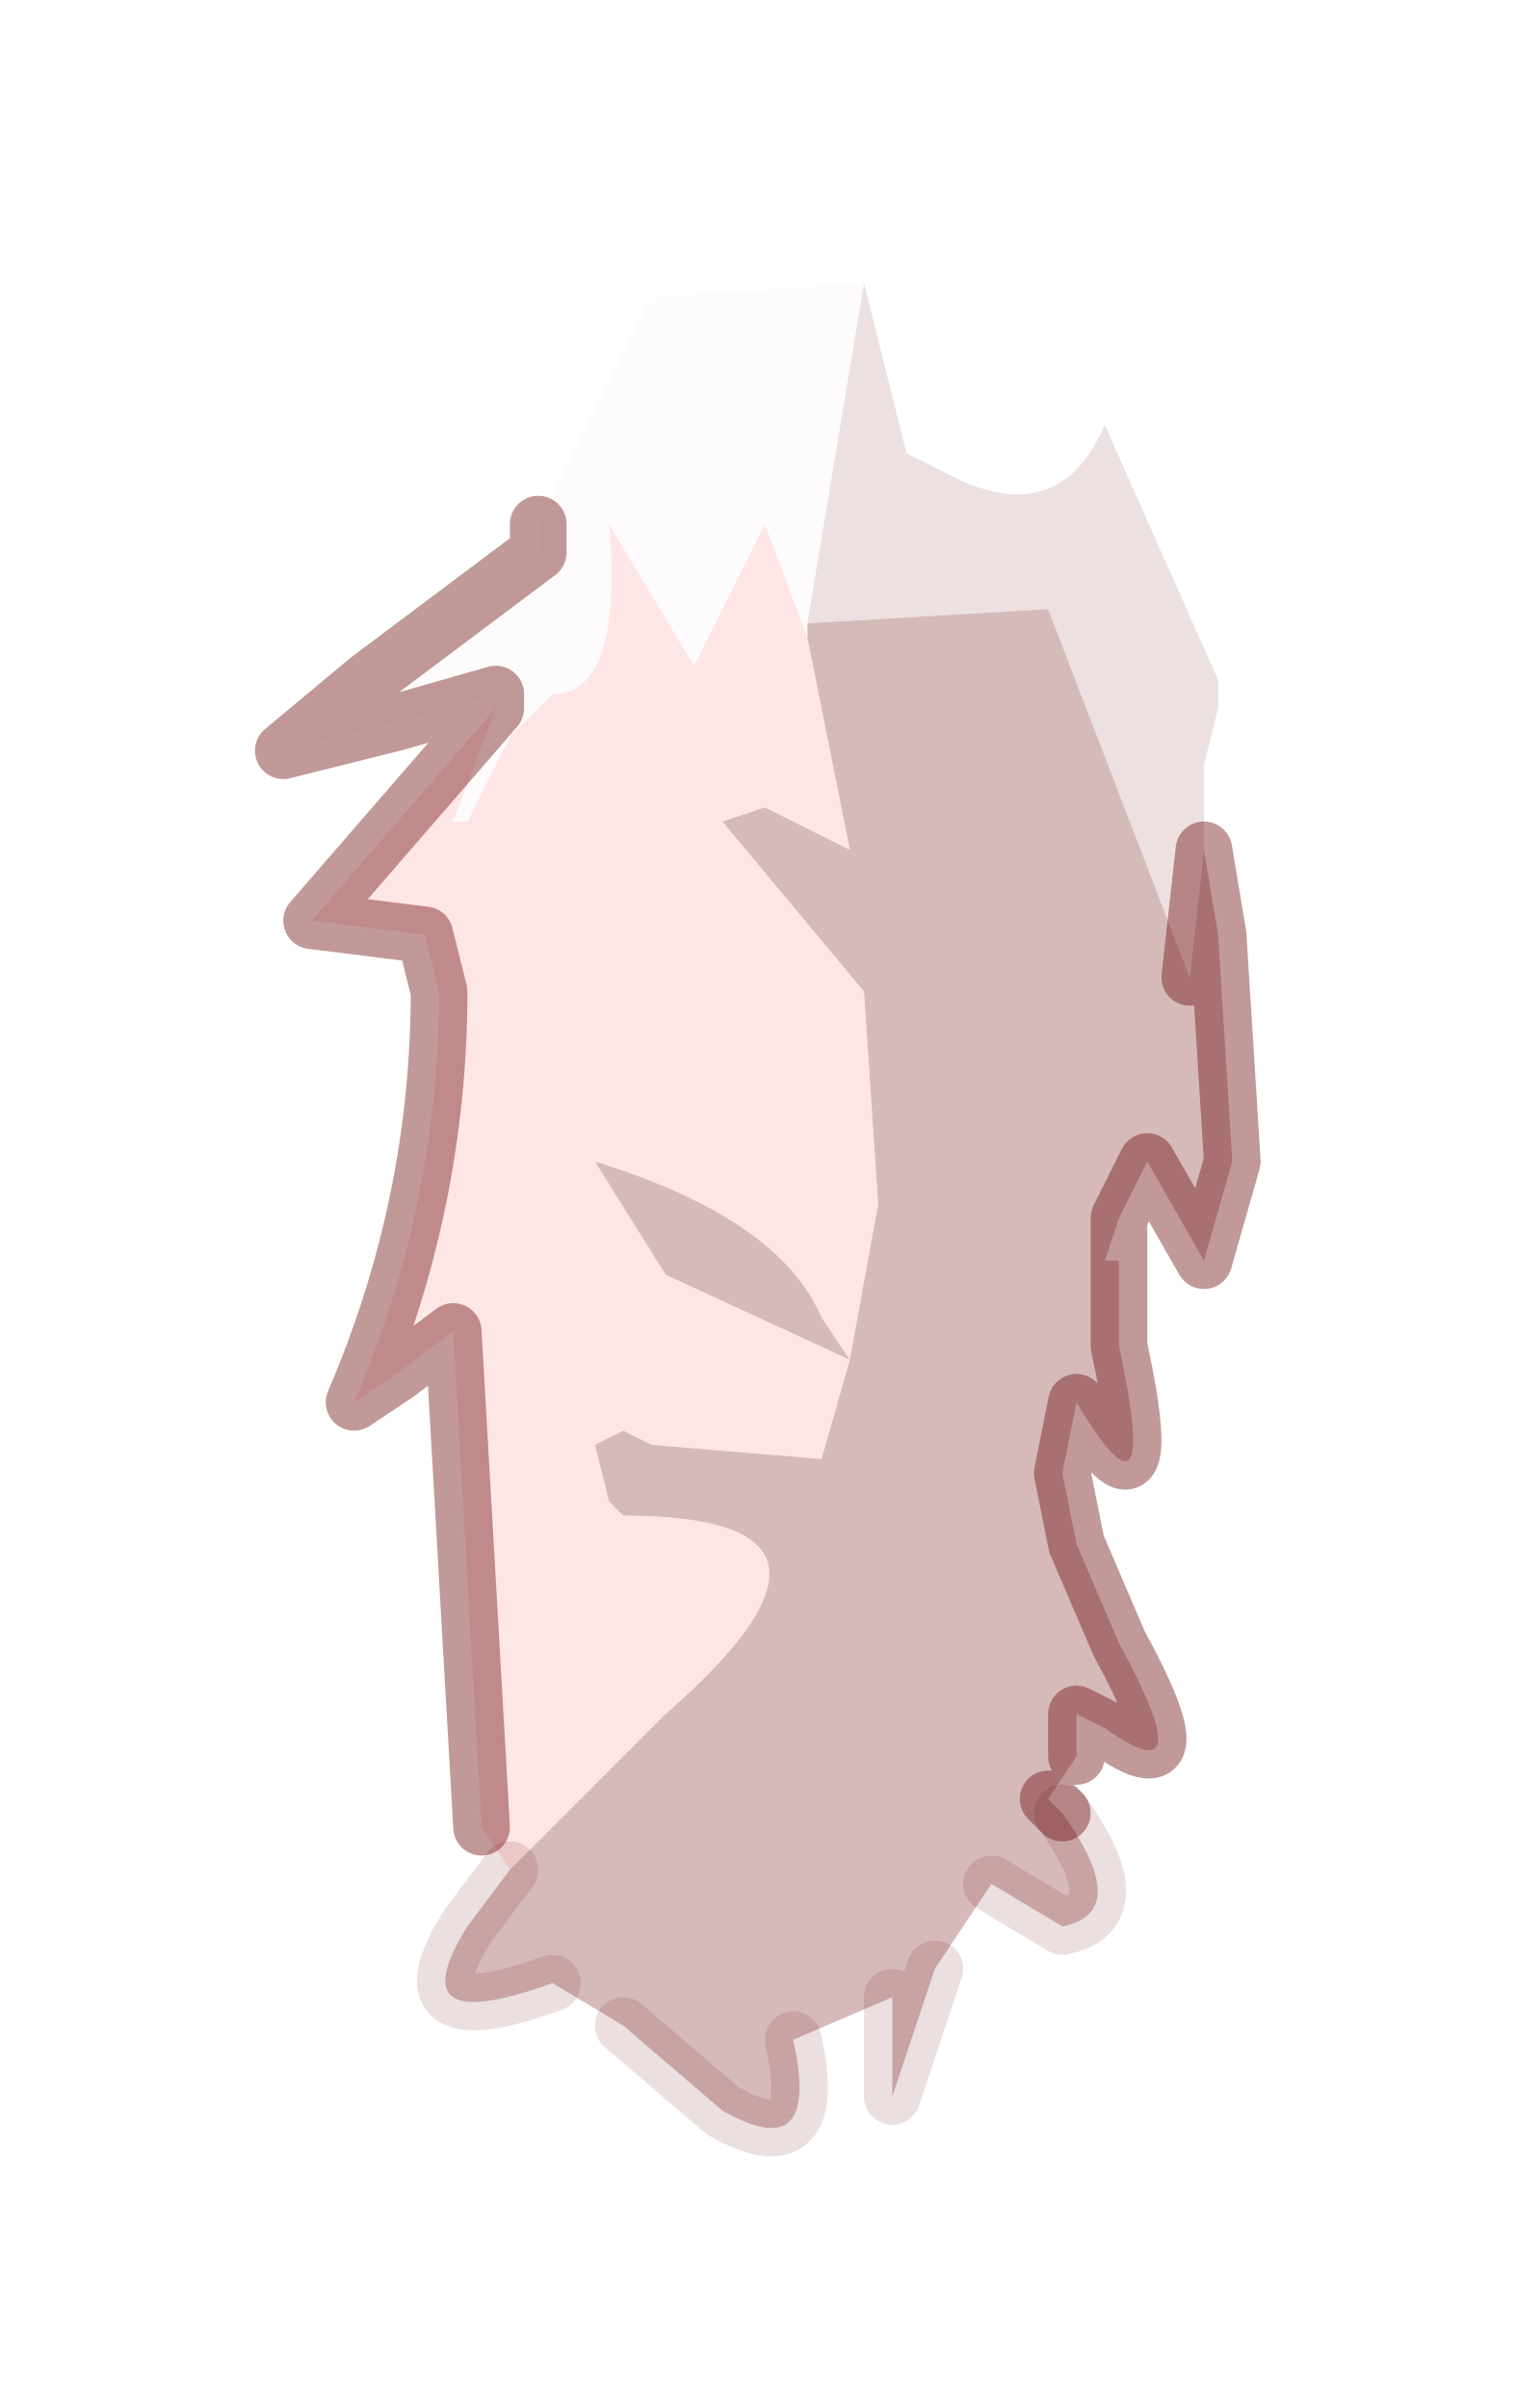
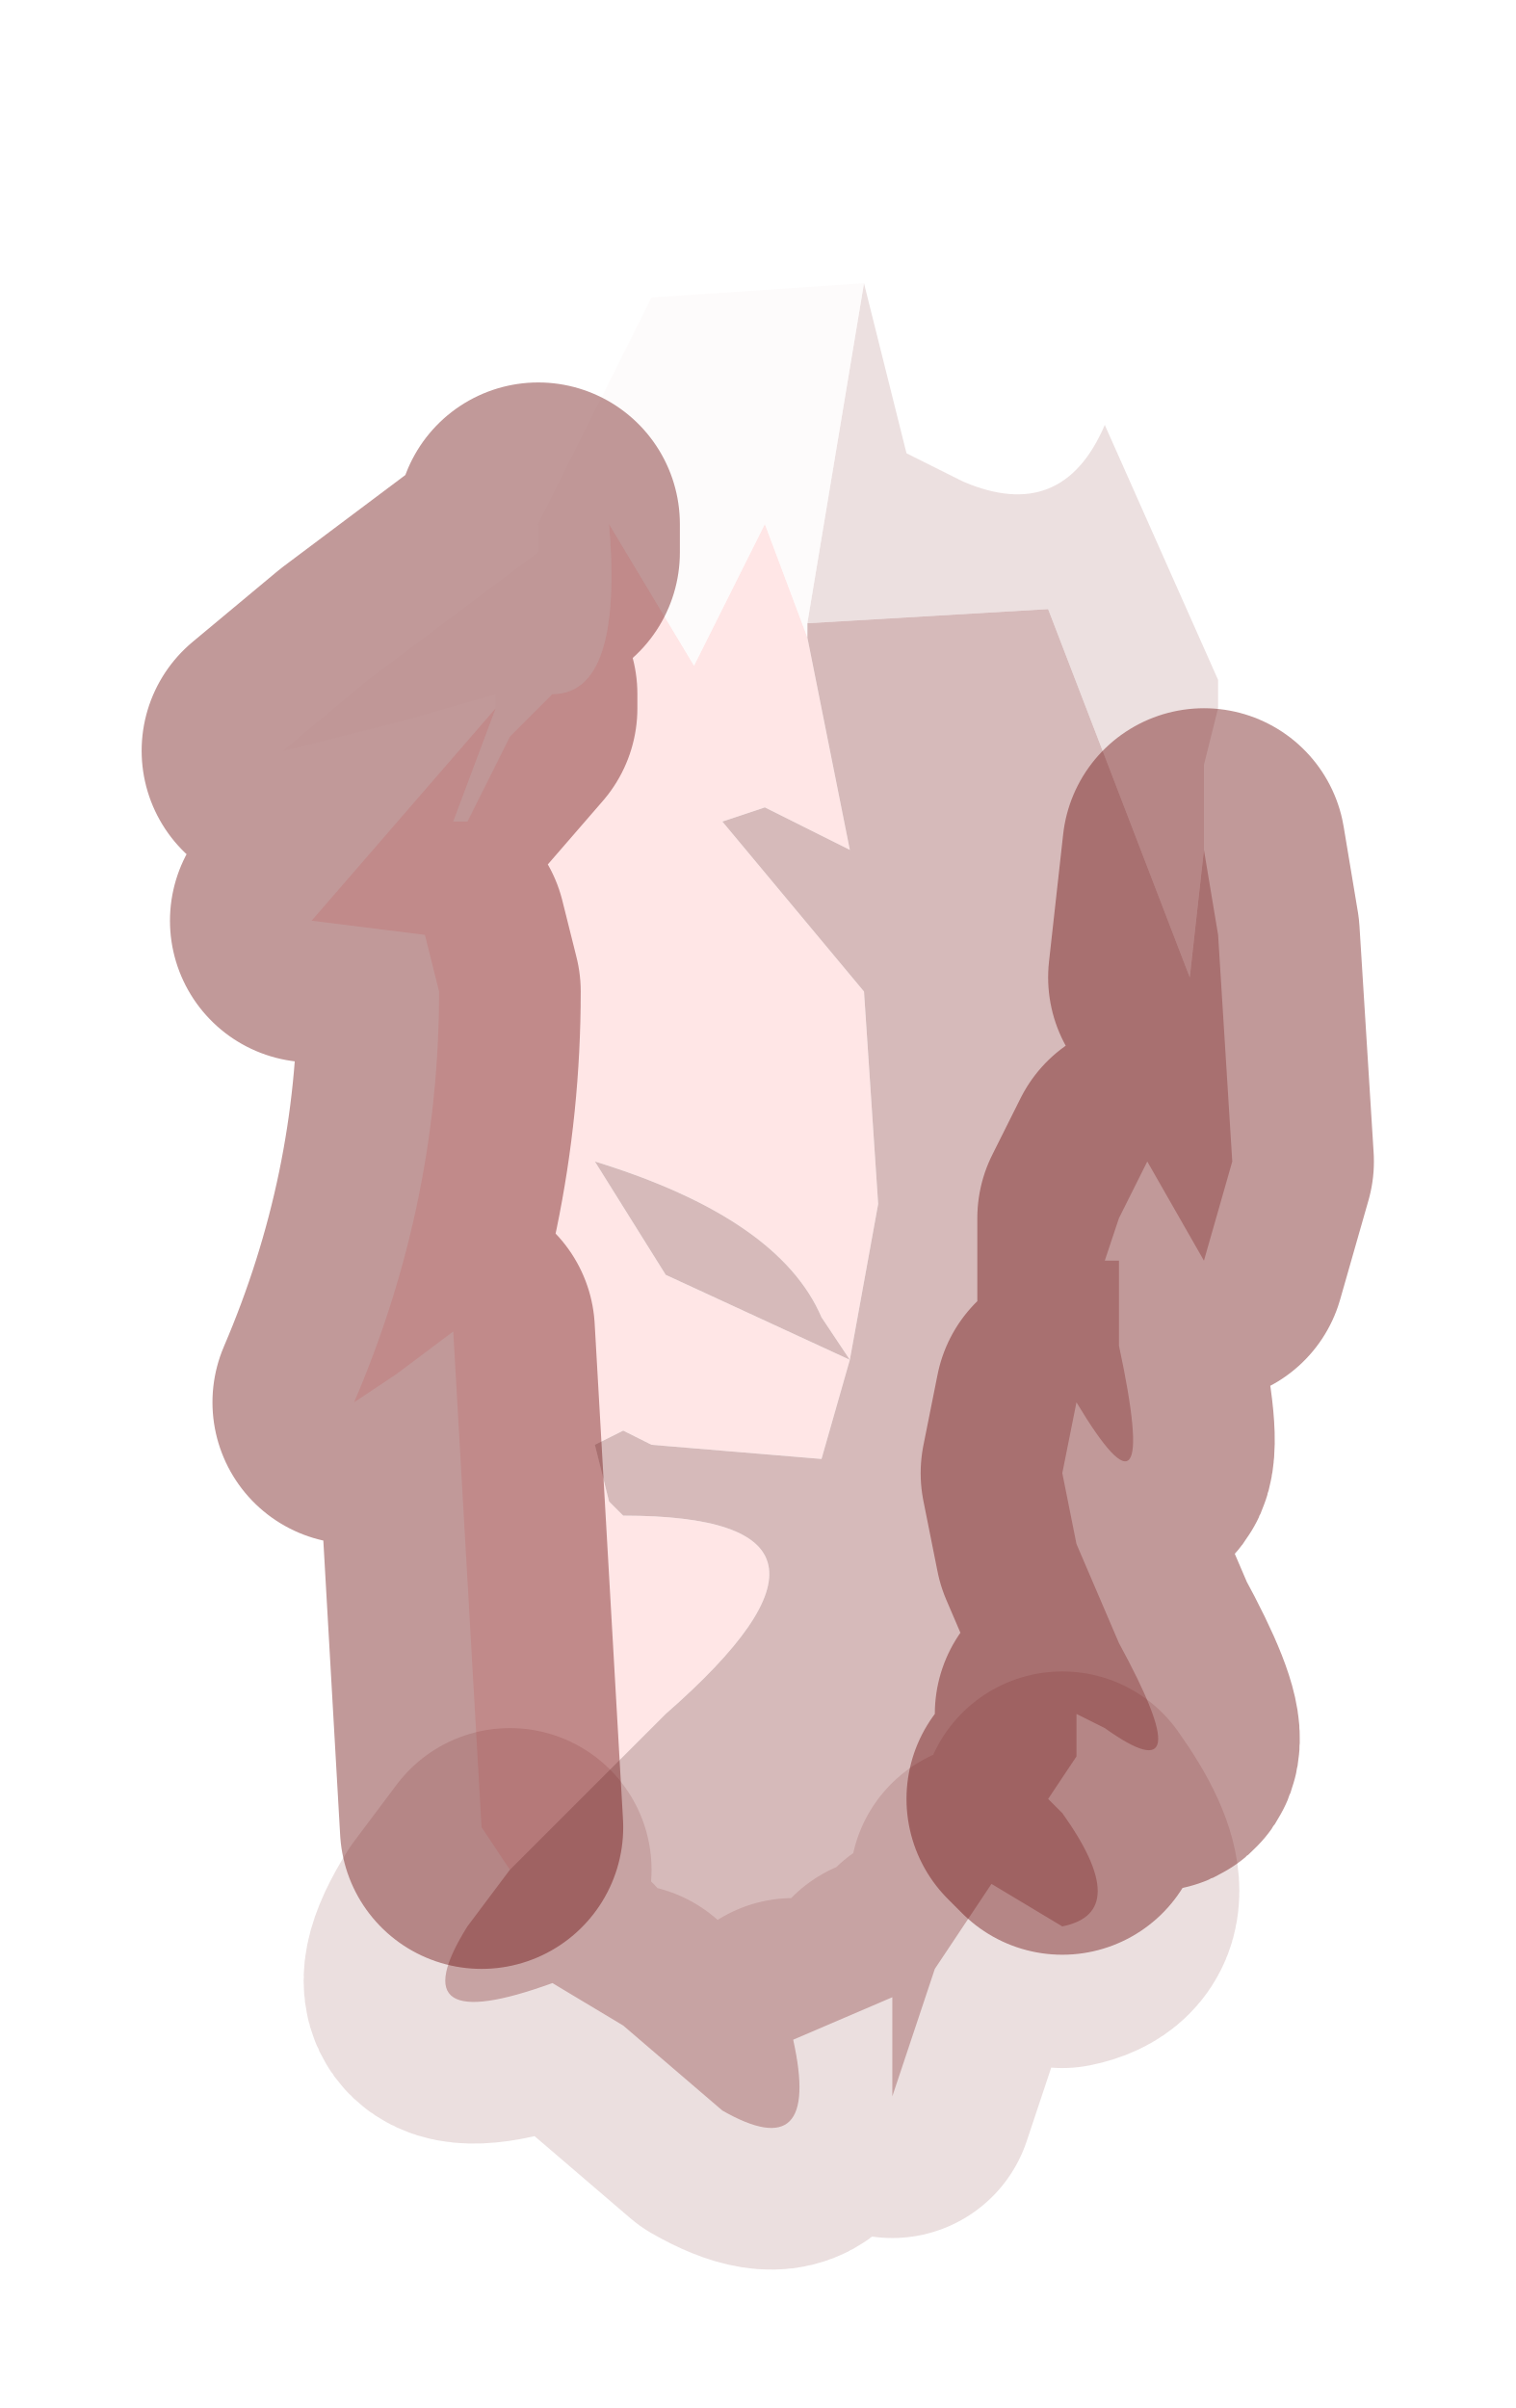
<svg xmlns="http://www.w3.org/2000/svg" height="8.5px" width="5.35px">
  <g transform="matrix(1.0, 0.0, 0.0, 1.0, 3.05, 4.3)">
    <path d="M0.0 -3.3 L0.15 -2.7 0.35 -2.6 Q0.7 -2.45 0.85 -2.8 L1.25 -1.9 1.25 -1.8 1.2 -1.6 1.2 -1.55 1.2 -1.4 1.2 -1.3 1.15 -0.85 0.65 -2.15 -0.2 -2.1 0.0 -3.3" fill="#d6baba" fill-opacity="0.451" fill-rule="evenodd" stroke="none" />
    <path d="M-1.25 2.3 L-1.35 2.15 -1.45 0.4 -1.65 0.55 -1.8 0.65 Q-1.5 -0.05 -1.5 -0.8 L-1.55 -1.0 -1.95 -1.05 -1.3 -1.8 -1.45 -1.4 -1.4 -1.4 -1.25 -1.7 -1.1 -1.85 Q-0.85 -1.85 -0.9 -2.45 L-0.6 -1.95 -0.35 -2.45 -0.2 -2.05 -0.05 -1.3 -0.35 -1.45 -0.5 -1.4 0.0 -0.8 0.05 -0.05 -0.05 0.5 -0.15 0.85 -0.75 0.8 -0.85 0.75 -0.95 0.8 -0.9 1.0 -0.85 1.05 Q0.1 1.05 -0.7 1.75 L-1.25 2.3 M-0.15 0.35 Q-0.3 0.0 -0.95 -0.2 L-0.7 0.2 -0.05 0.5 -0.15 0.35" fill="#FFE6E6" fill-rule="evenodd" stroke="none" />
    <path d="M-0.2 -2.1 L0.65 -2.15 1.15 -0.85 1.2 -1.3 1.25 -1.0 1.3 -0.2 1.2 0.15 1.0 -0.2 0.9 0.0 0.85 0.15 0.9 0.15 0.9 0.45 Q1.05 1.15 0.75 0.65 L0.7 0.9 0.75 1.15 0.9 1.5 Q1.2 2.05 0.85 1.8 L0.75 1.75 0.75 1.9 0.65 2.05 0.7 2.1 Q0.95 2.45 0.7 2.5 L0.45 2.35 0.25 2.65 0.1 3.1 0.1 2.75 -0.25 2.9 Q-0.15 3.35 -0.5 3.15 L-0.85 2.85 -1.1 2.7 Q-1.65 2.9 -1.4 2.5 L-1.25 2.3 -0.7 1.75 Q0.1 1.05 -0.85 1.05 L-0.9 1.0 -0.95 0.8 -0.85 0.75 -0.75 0.8 -0.15 0.85 -0.05 0.5 0.05 -0.05 0.0 -0.8 -0.5 -1.4 -0.35 -1.45 -0.05 -1.3 -0.2 -2.05 -0.2 -2.1 M-0.15 0.35 L-0.05 0.5 -0.7 0.2 -0.95 -0.2 Q-0.3 0.0 -0.15 0.35" fill="#d6baba" fill-rule="evenodd" stroke="none" />
    <path d="M0.0 -3.3 L-0.2 -2.1 -0.2 -2.05 -0.35 -2.45 -0.6 -1.95 -0.9 -2.45 Q-0.85 -1.85 -1.1 -1.85 L-1.25 -1.7 -1.4 -1.4 -1.45 -1.4 -1.3 -1.8 -1.3 -1.85 -1.65 -1.75 -2.05 -1.65 -1.75 -1.9 -1.15 -2.35 -1.15 -2.45 -0.75 -3.25 0.0 -3.3 M-1.3 -1.85 L-1.3 -1.8 -1.3 -1.85" fill="#faf7f7" fill-opacity="0.451" fill-rule="evenodd" stroke="none" />
-     <path d="M1.15 -0.85 L1.2 -1.3 1.25 -1.0 1.3 -0.2 1.2 0.15 1.0 -0.2 0.9 0.0 0.9 0.15 0.9 0.45 Q1.05 1.15 0.75 0.65 L0.7 0.9 0.75 1.15 0.9 1.5 Q1.2 2.05 0.85 1.8 L0.75 1.75 0.75 1.9 M0.65 2.05 L0.7 2.1 M-1.35 2.15 L-1.45 0.4 -1.65 0.55 -1.8 0.65 Q-1.5 -0.05 -1.5 -0.8 L-1.55 -1.0 -1.95 -1.05 -1.3 -1.8 -1.3 -1.85 -1.65 -1.75 -2.05 -1.65 -1.75 -1.9 -1.15 -2.35 -1.15 -2.45 M-1.3 -1.8 L-1.3 -1.85" fill="none" stroke="#660000" stroke-linecap="round" stroke-linejoin="round" stroke-opacity="0.4" stroke-width="0.2" />
-     <path d="M0.7 2.1 Q0.95 2.45 0.7 2.5 L0.45 2.35 M0.25 2.65 L0.1 3.1 0.1 2.75 M-0.25 2.9 Q-0.15 3.35 -0.5 3.15 L-0.85 2.85 M-1.1 2.7 Q-1.65 2.9 -1.4 2.5 L-1.25 2.3" fill="none" stroke="#660000" stroke-linecap="round" stroke-linejoin="round" stroke-opacity="0.125" stroke-width="0.2" />
+     <path d="M1.15 -0.85 L1.2 -1.3 1.25 -1.0 1.3 -0.2 1.2 0.15 1.0 -0.2 0.9 0.0 0.9 0.15 0.9 0.45 Q1.05 1.15 0.75 0.65 L0.7 0.9 0.75 1.15 0.9 1.5 Q1.2 2.05 0.85 1.8 L0.75 1.75 0.75 1.9 M0.65 2.05 L0.7 2.1 M-1.35 2.15 L-1.45 0.4 -1.65 0.55 -1.8 0.65 Q-1.5 -0.05 -1.5 -0.8 L-1.55 -1.0 -1.95 -1.05 -1.3 -1.8 -1.3 -1.85 -1.65 -1.75 -2.05 -1.65 -1.75 -1.9 -1.15 -2.35 -1.15 -2.45 M-1.3 -1.8 L-1.3 -1.85" fill="none" stroke="#660000" stroke-linecap="round" stroke-linejoin="round" stroke-opacity="0.4" stroke-width="1" />
+     <path d="M0.7 2.1 Q0.95 2.45 0.7 2.5 L0.45 2.35 M0.25 2.65 L0.1 3.1 0.1 2.75 M-0.25 2.9 Q-0.15 3.35 -0.5 3.15 L-0.85 2.85 M-1.1 2.7 Q-1.65 2.9 -1.4 2.5 L-1.25 2.3" fill="none" stroke="#660000" stroke-linecap="round" stroke-linejoin="round" stroke-opacity="0.125" stroke-width="1" />
  </g>
</svg>
